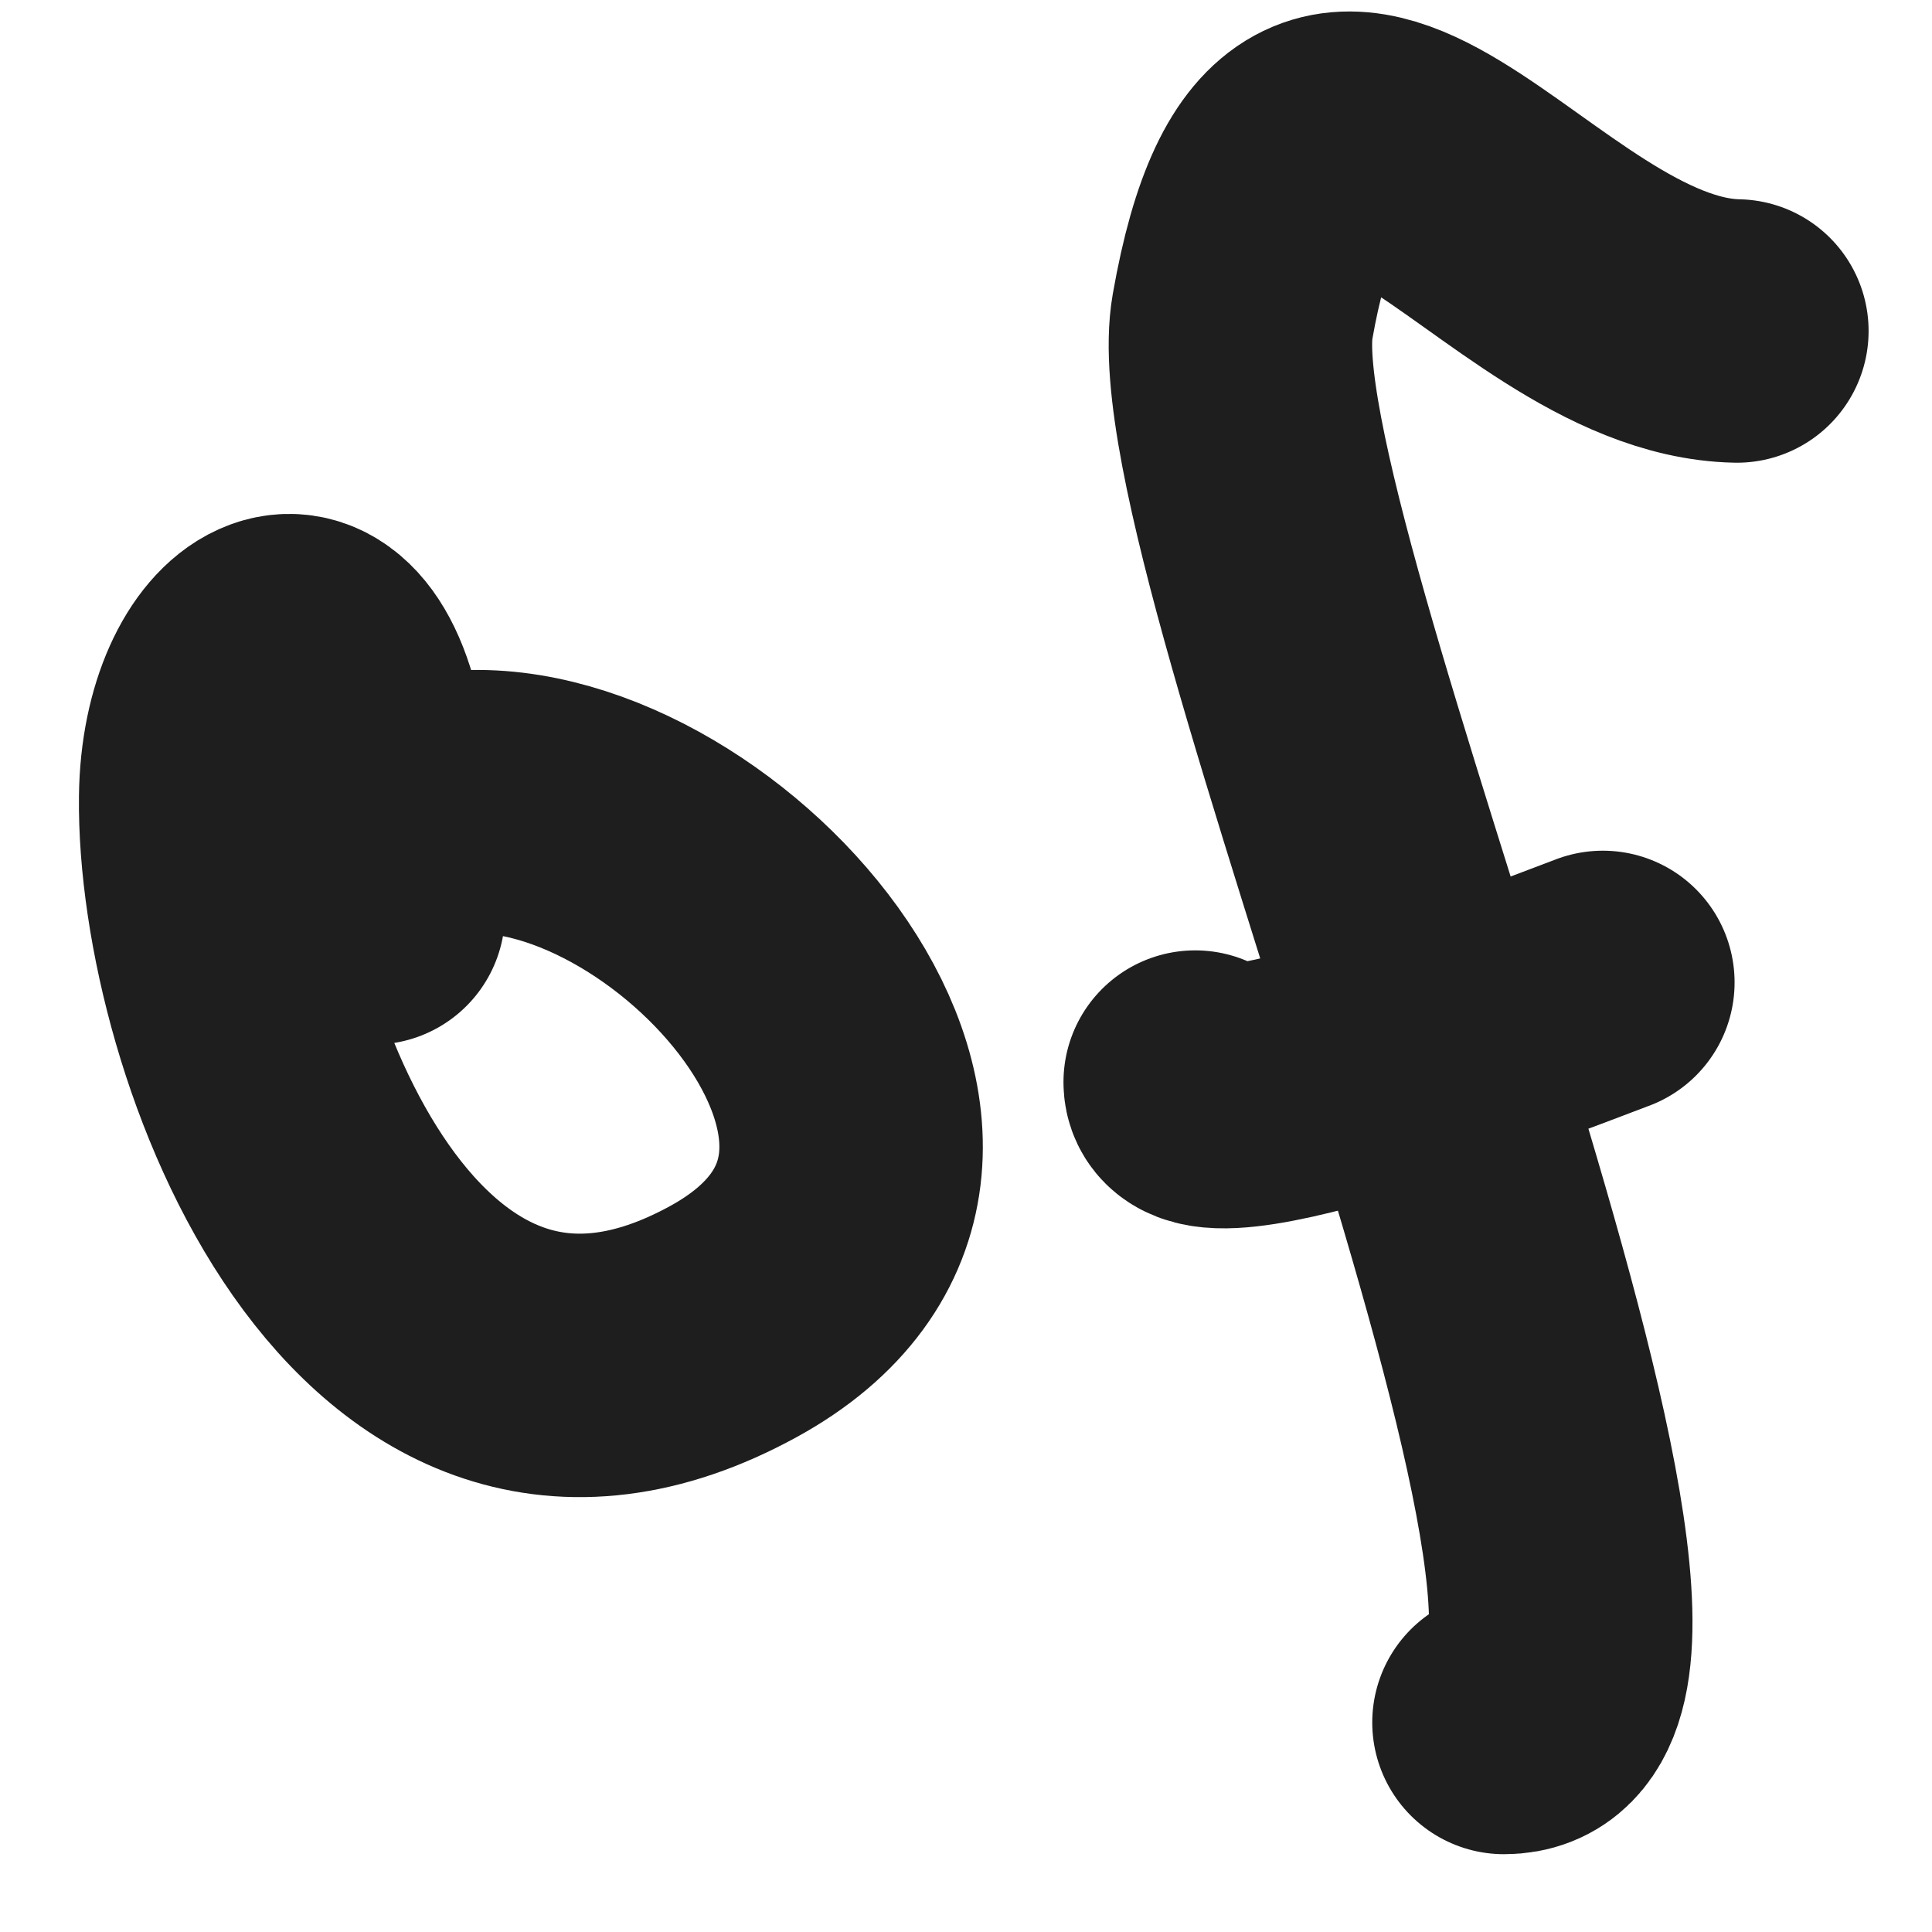
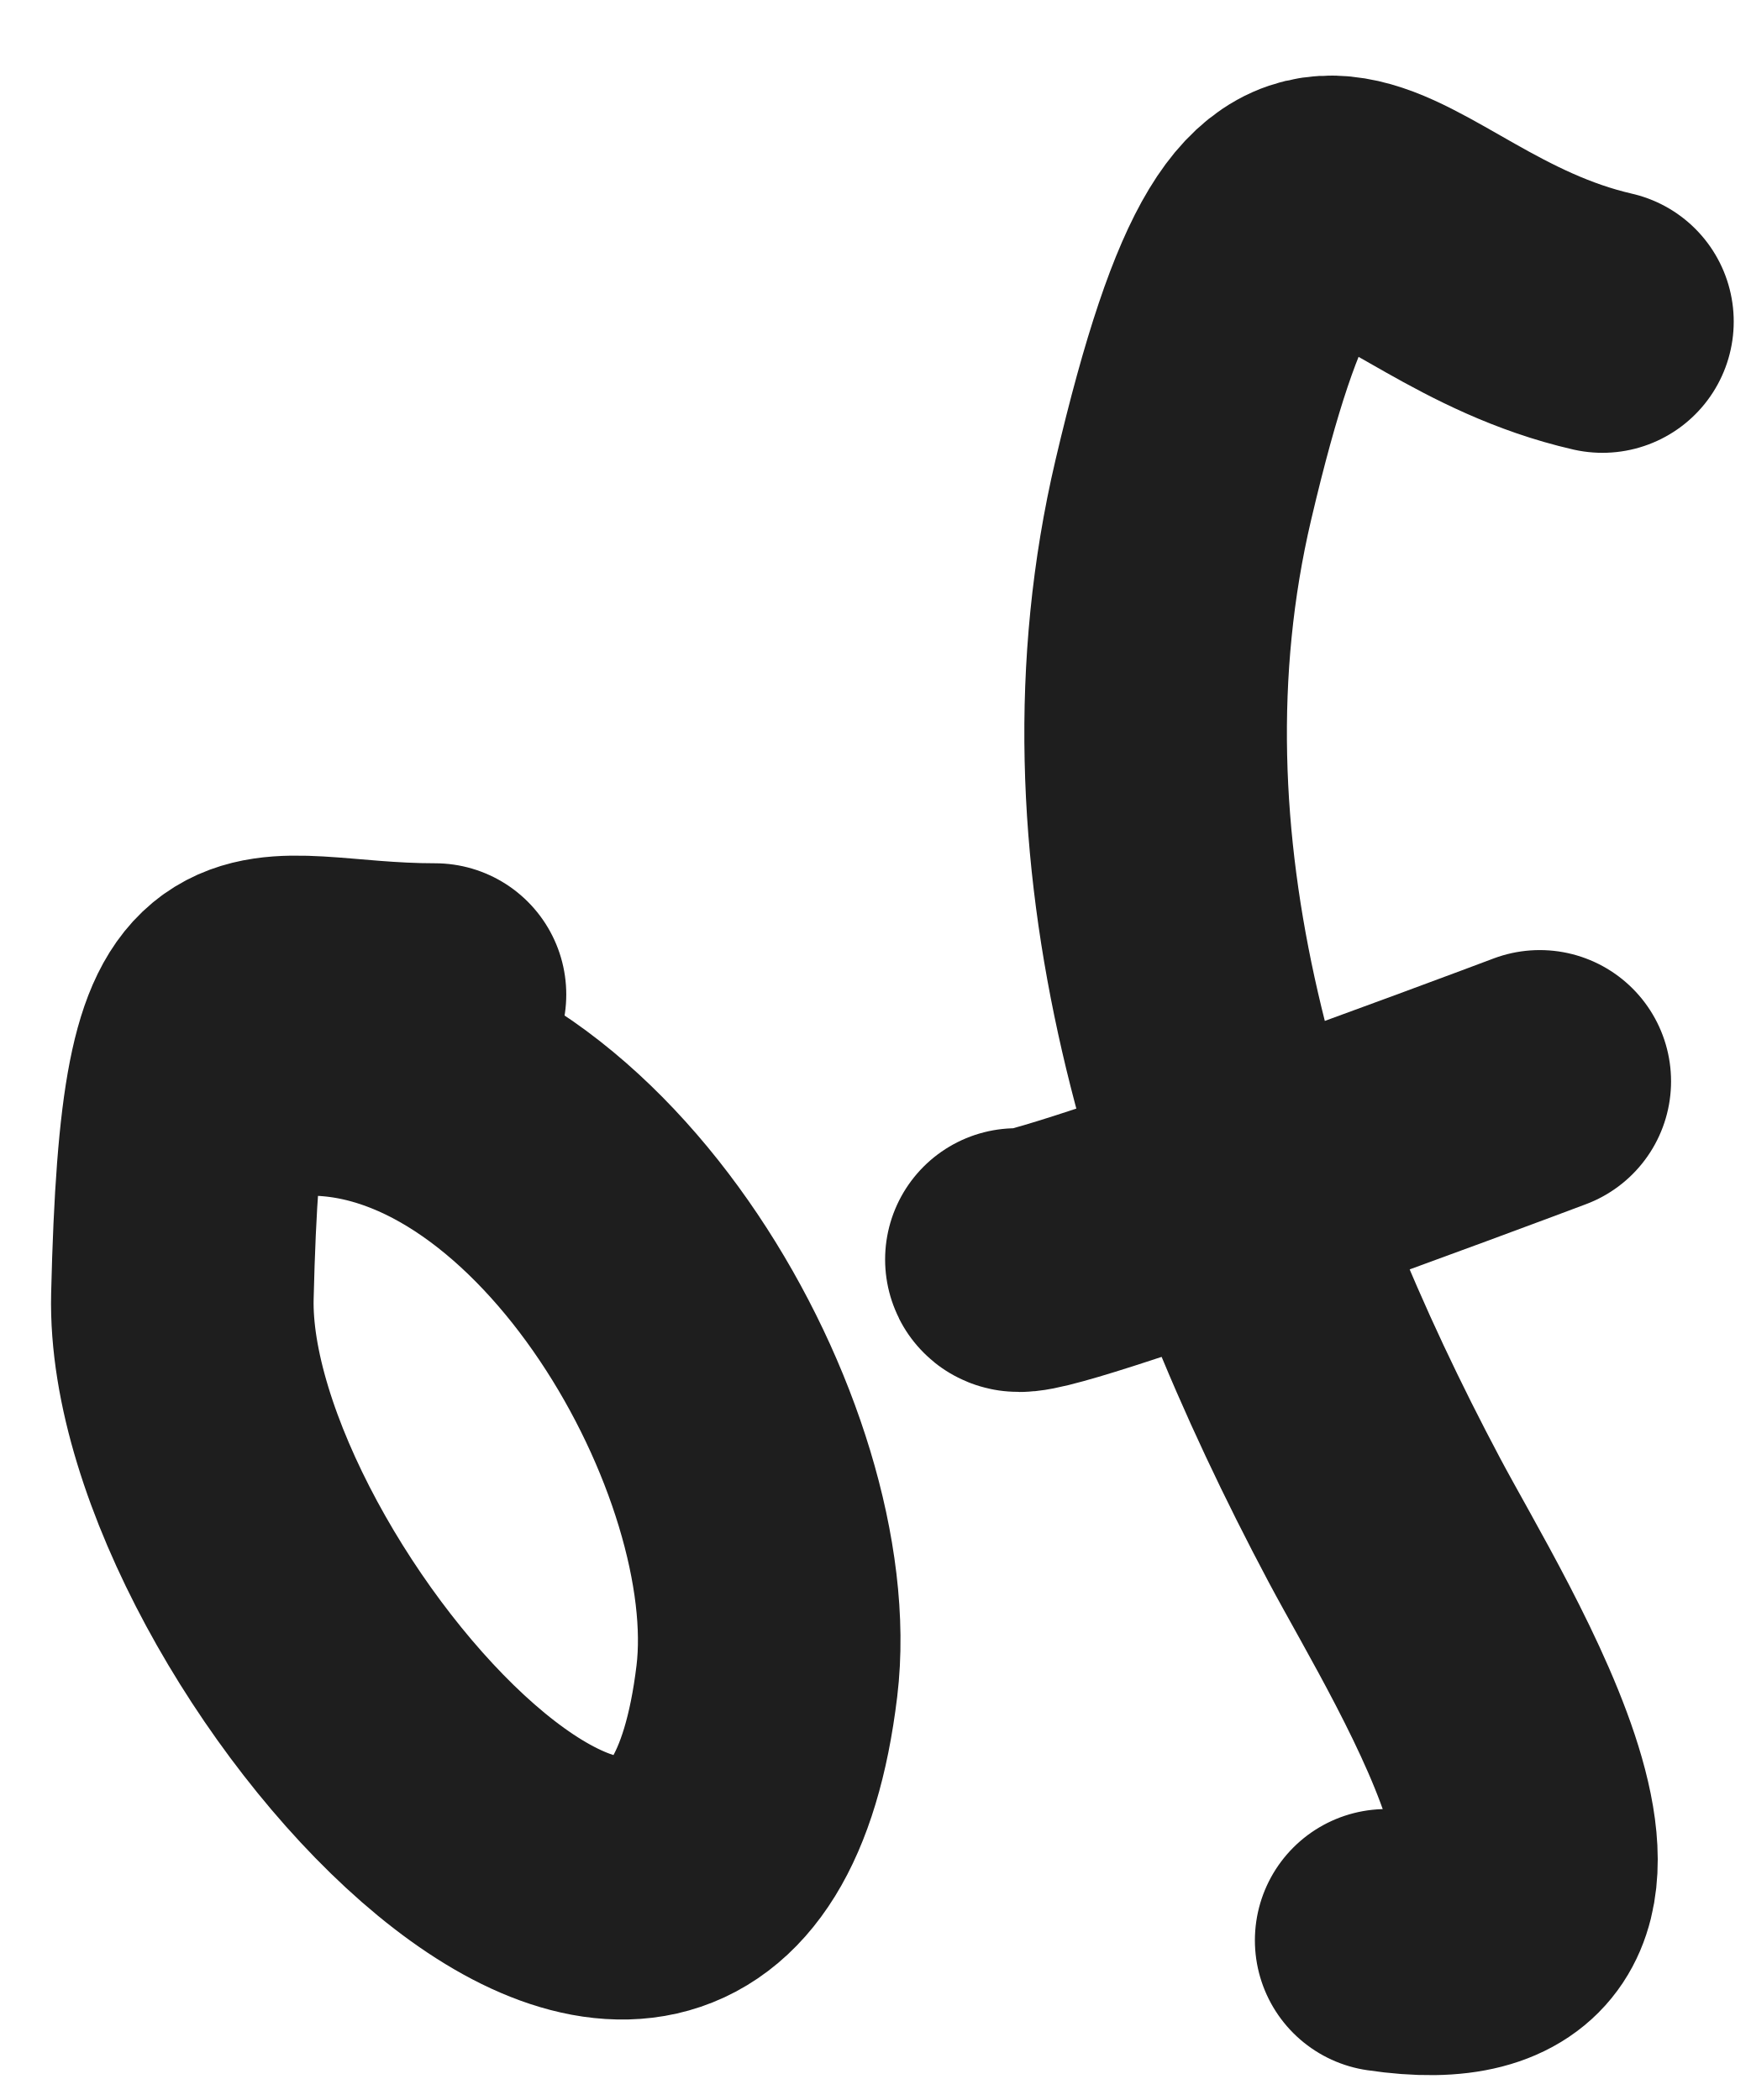
- <svg xmlns="http://www.w3.org/2000/svg" width="22" height="22" viewBox="0 0 22 22" fill="none">
-   <path d="M4.251 10.395C3.859 10.395 4.09 8.875 4.037 8.54C3.719 6.53 2.42 7.316 2.399 9.079C2.366 11.796 4.402 17.216 8.353 15.048C11.73 13.196 7.976 8.943 5.252 9.135" stroke="#1E1E1E" stroke-width="3" stroke-linecap="round" stroke-linejoin="round" />
-   <path d="M19.778 3.769C17.231 3.718 14.941 -0.907 14.149 3.606C13.698 6.173 19.707 19.614 17.126 19.614" stroke="#1E1E1E" stroke-width="3" stroke-linecap="round" stroke-linejoin="round" />
-   <path d="M13.61 12.322C13.61 13.016 17.912 11.311 18.252 11.187" stroke="#1E1E1E" stroke-width="3" stroke-linecap="round" stroke-linejoin="round" />
+ <svg xmlns="http://www.w3.org/2000/svg" width="20" height="24" viewBox="0 0 20 24" fill="none">
+   <path d="M4.97 11.366C2.773 11.366 2.189 10.411 2.084 14.813C1.997 18.443 8.042 25.17 8.762 19.212C9.077 16.606 6.581 12.165 3.547 12.165" stroke="#1E1E1E" stroke-width="3" stroke-linecap="round" stroke-linejoin="round" />
+   <path d="M18.309 3.675C15.54 3.039 14.787 0.206 13.52 5.6C12.56 9.689 13.918 13.795 15.818 17.374C16.593 18.833 19.035 22.652 15.838 22.175" stroke="#1E1E1E" stroke-width="3" stroke-linecap="round" stroke-linejoin="round" />
+   <path d="M11.613 14.394C11.613 14.6 17.164 12.52 17.593 12.358" stroke="#1E1E1E" stroke-width="3" stroke-linecap="round" stroke-linejoin="round" />
</svg>
